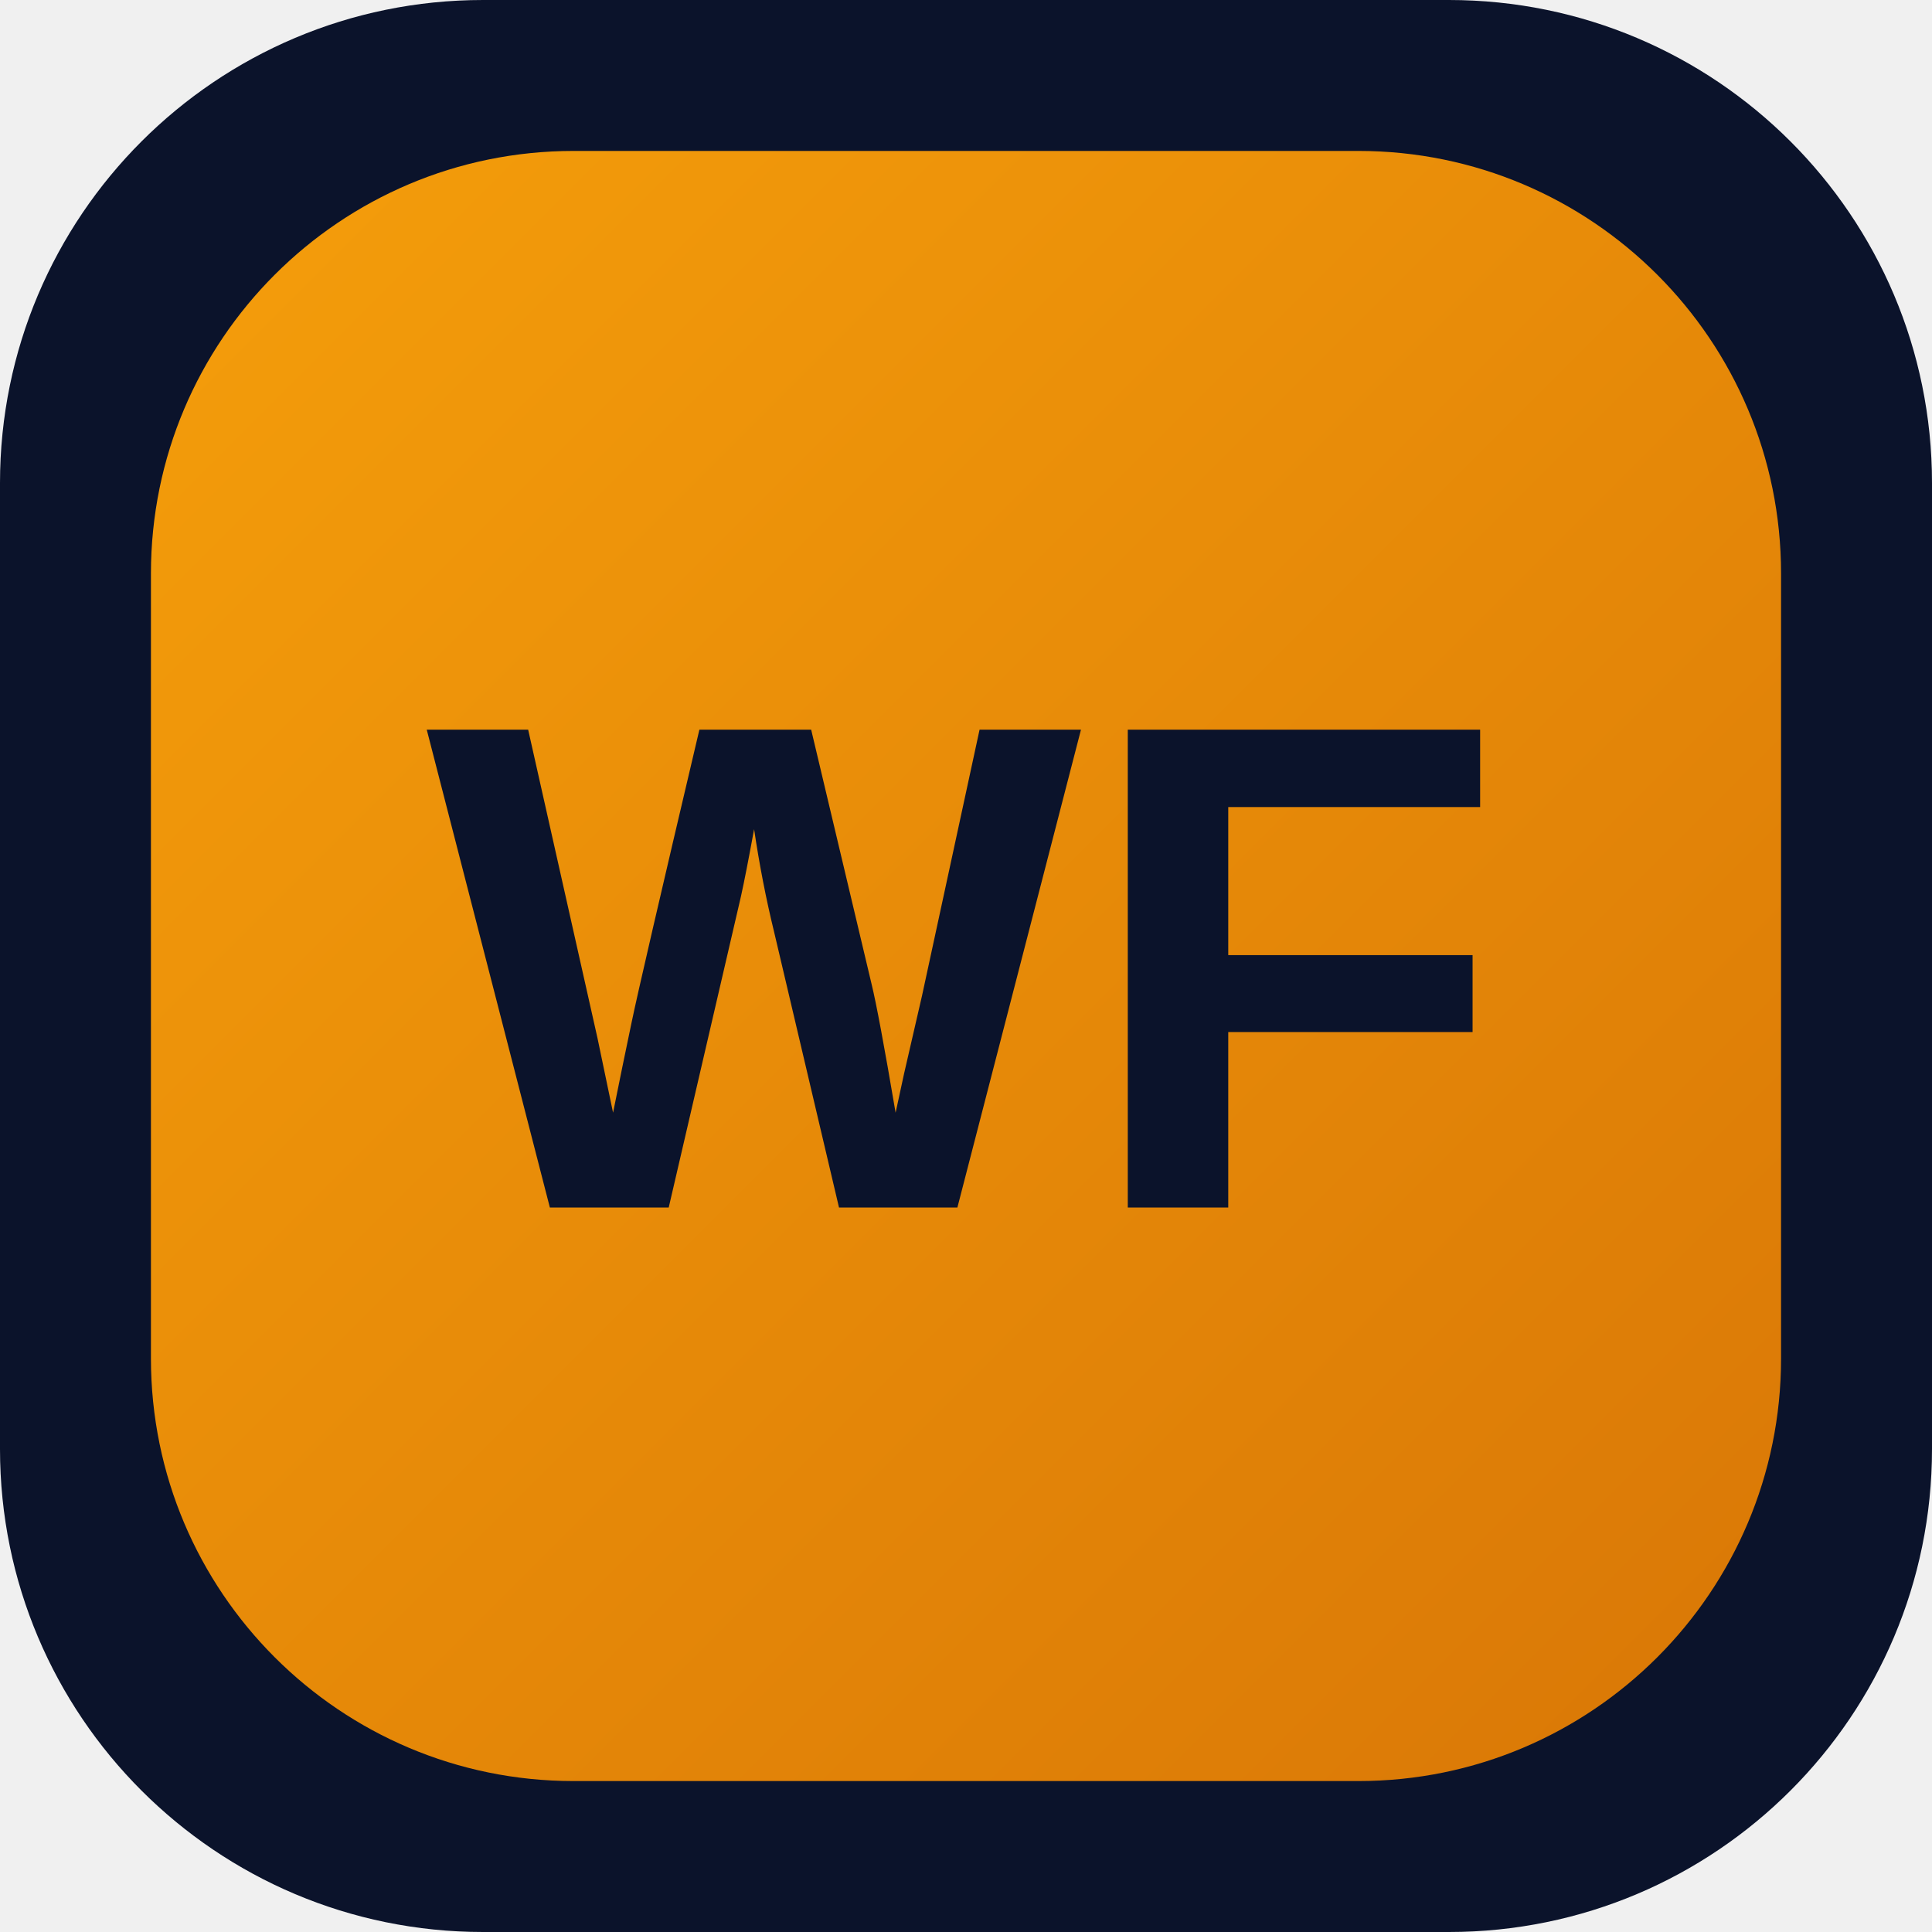
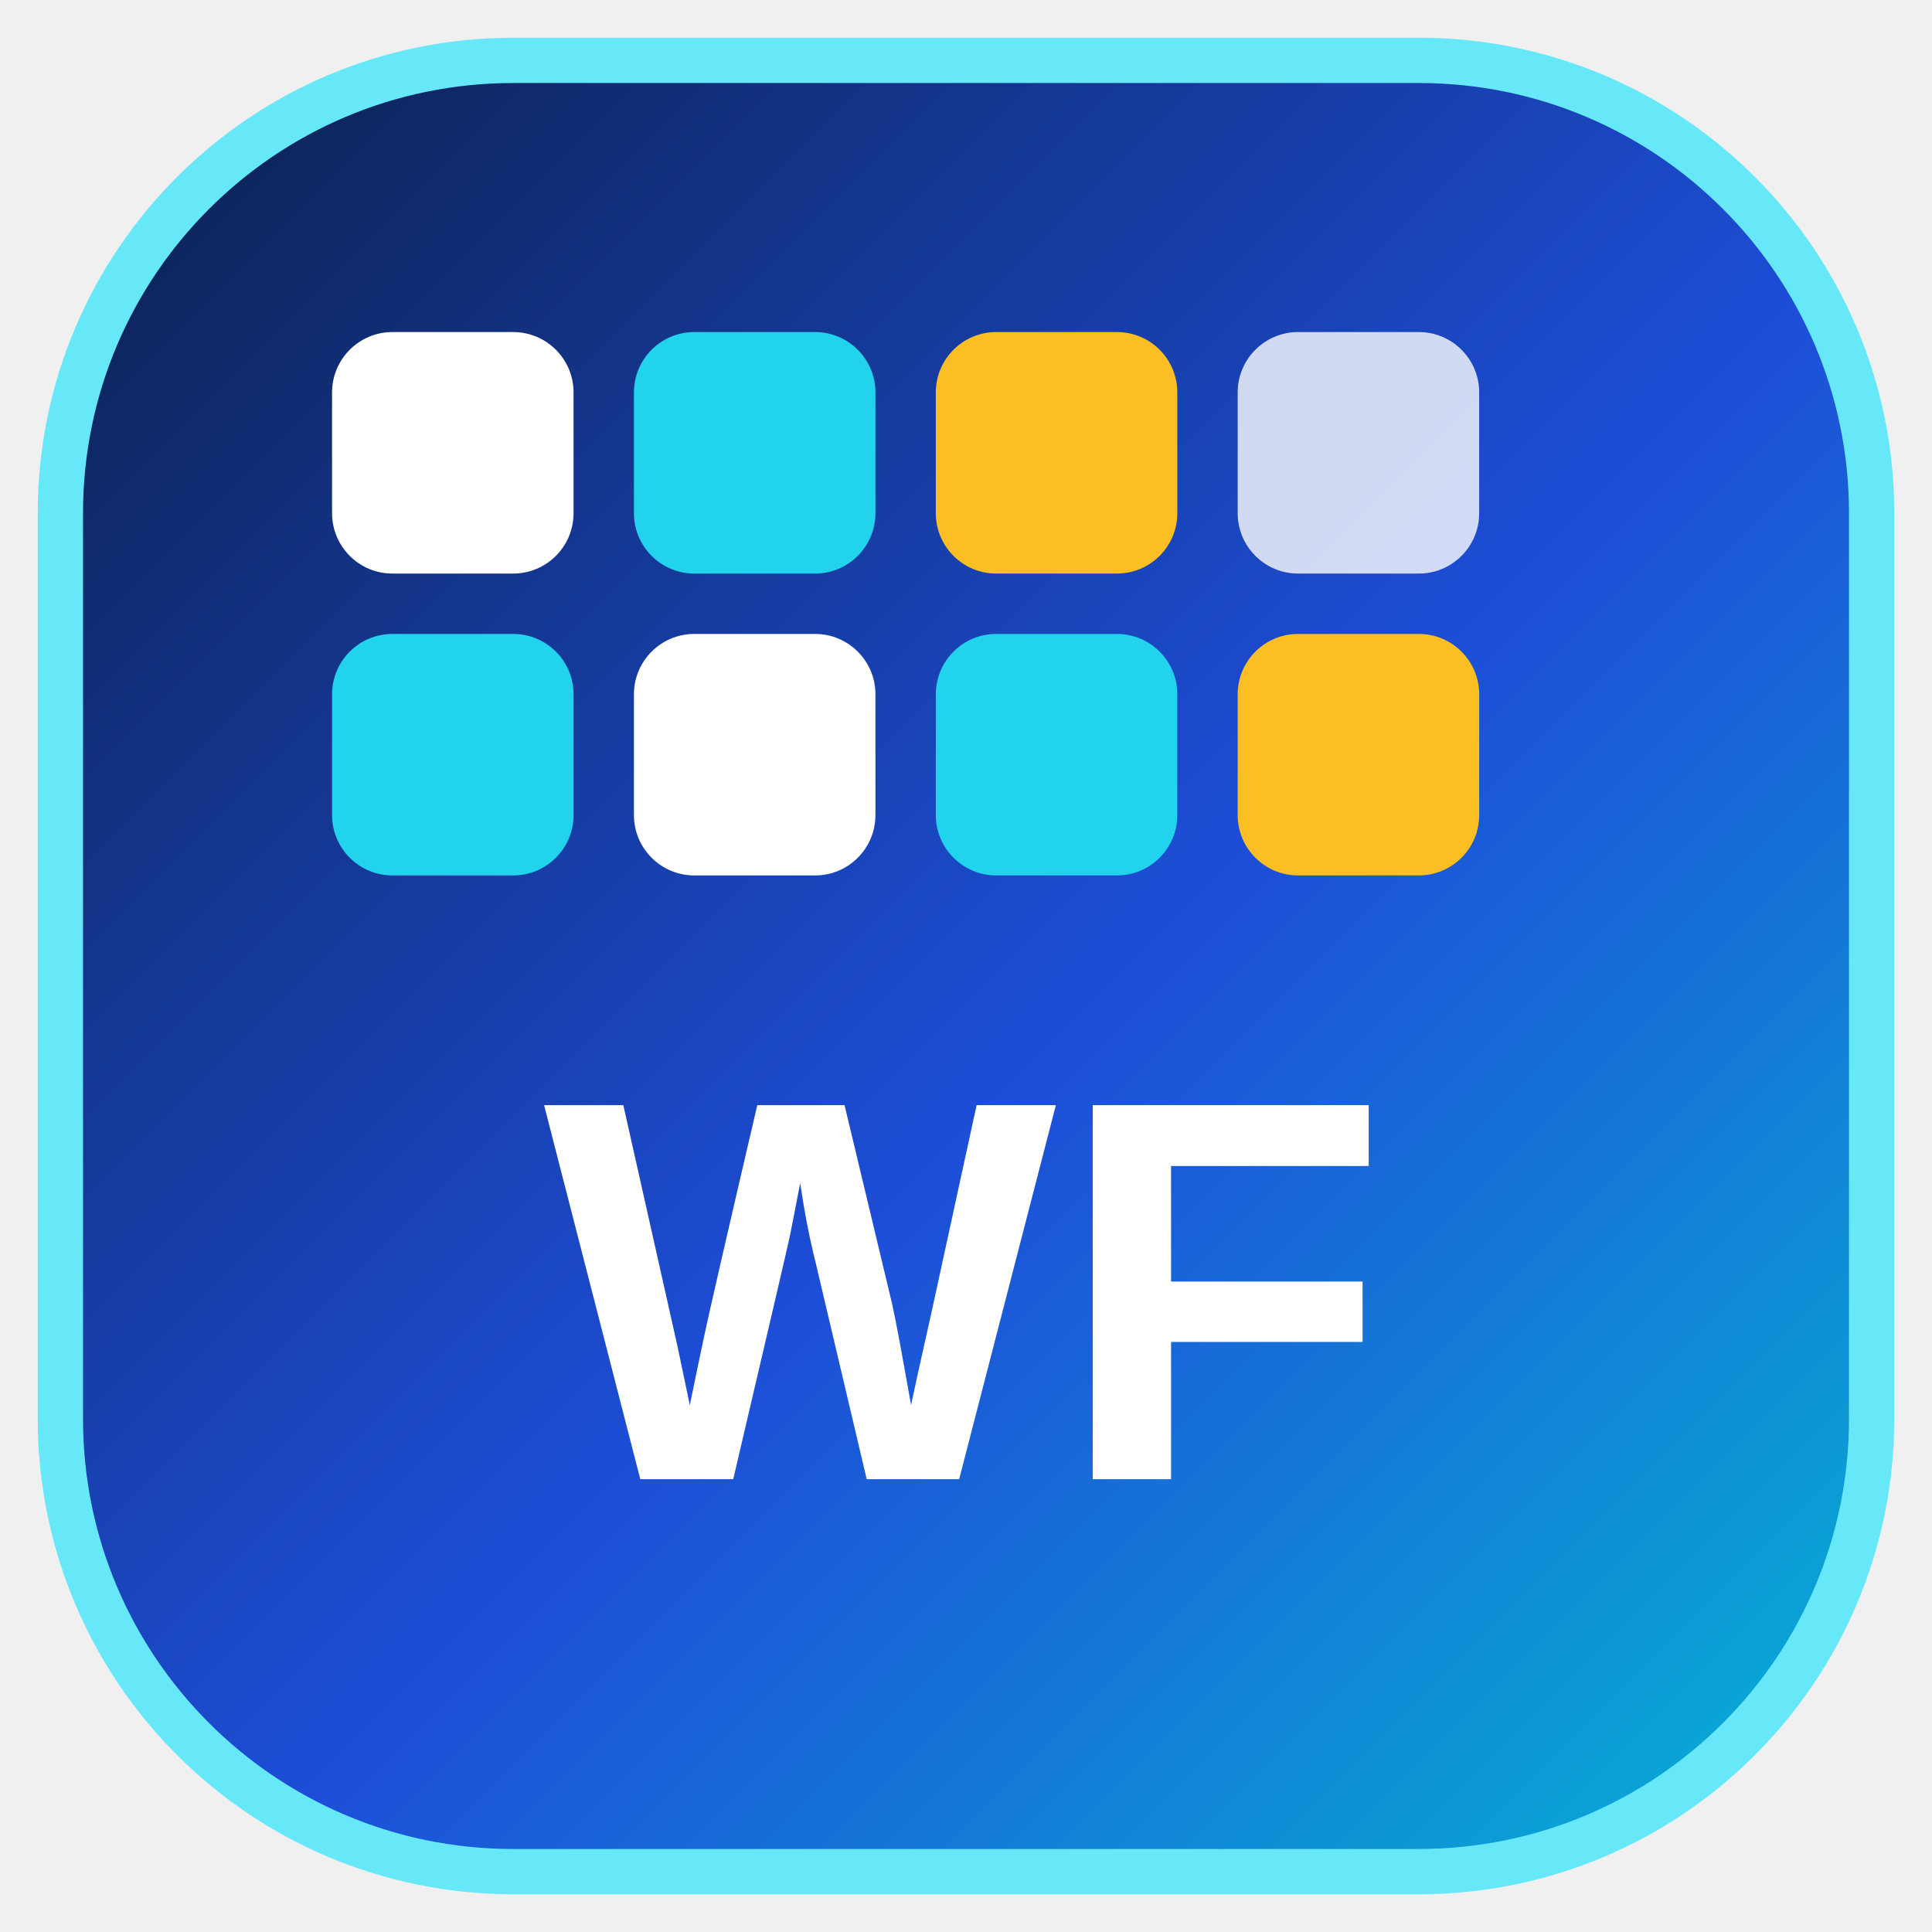
- <svg xmlns="http://www.w3.org/2000/svg" viewBox="0 0 64 64">
+ <svg xmlns="http://www.w3.org/2000/svg" viewBox="0 0 64 64" width="512" height="512">
  <defs>
-     <linearGradient id="g" x1="0" y1="0" x2="1" y2="1">
-       <stop stop-color="#f59e0b" />
-       <stop offset="1" stop-color="#d97706" />
+     <linearGradient id="wf" x1="0" y1="0" x2="1" y2="1">
+       <stop stop-color="#0B1F4A" />
+       <stop offset=".55" stop-color="#1D4ED8" />
+       <stop offset="1" stop-color="#06B6D4" />
    </linearGradient>
  </defs>
-   <rect width="64" height="64" rx="16" fill="#0b132b" />
-   <rect x="5" y="5" width="54" height="54" rx="14" fill="url(#g)" />
-   <text x="32" y="40" text-anchor="middle" font-family="Arial,sans-serif" font-size="23" font-weight="900" fill="#0b132b">WF</text>
+   <rect x="2" y="2" width="60" height="60" rx="15" fill="url(#wf)" stroke="#67E8F9" stroke-width="1.5" />
+   <g>
+     <rect x="11" y="11" width="8" height="8" rx="2" fill="#fff" />
+     <rect x="21" y="11" width="8" height="8" rx="2" fill="#22D3EE" />
+     <rect x="31" y="11" width="8" height="8" rx="2" fill="#FBBF24" />
+     <rect x="41" y="11" width="8" height="8" rx="2" fill="#fff" fill-opacity=".8" />
+     <rect x="11" y="21" width="8" height="8" rx="2" fill="#22D3EE" />
+     <rect x="21" y="21" width="8" height="8" rx="2" fill="#fff" />
+     <rect x="31" y="21" width="8" height="8" rx="2" fill="#22D3EE" />
+     <rect x="41" y="21" width="8" height="8" rx="2" fill="#FBBF24" />
+   </g>
+   <text x="32" y="49" text-anchor="middle" fill="#fff" font-family="Arial,sans-serif" font-size="18" font-weight="900">WF</text>
</svg>
